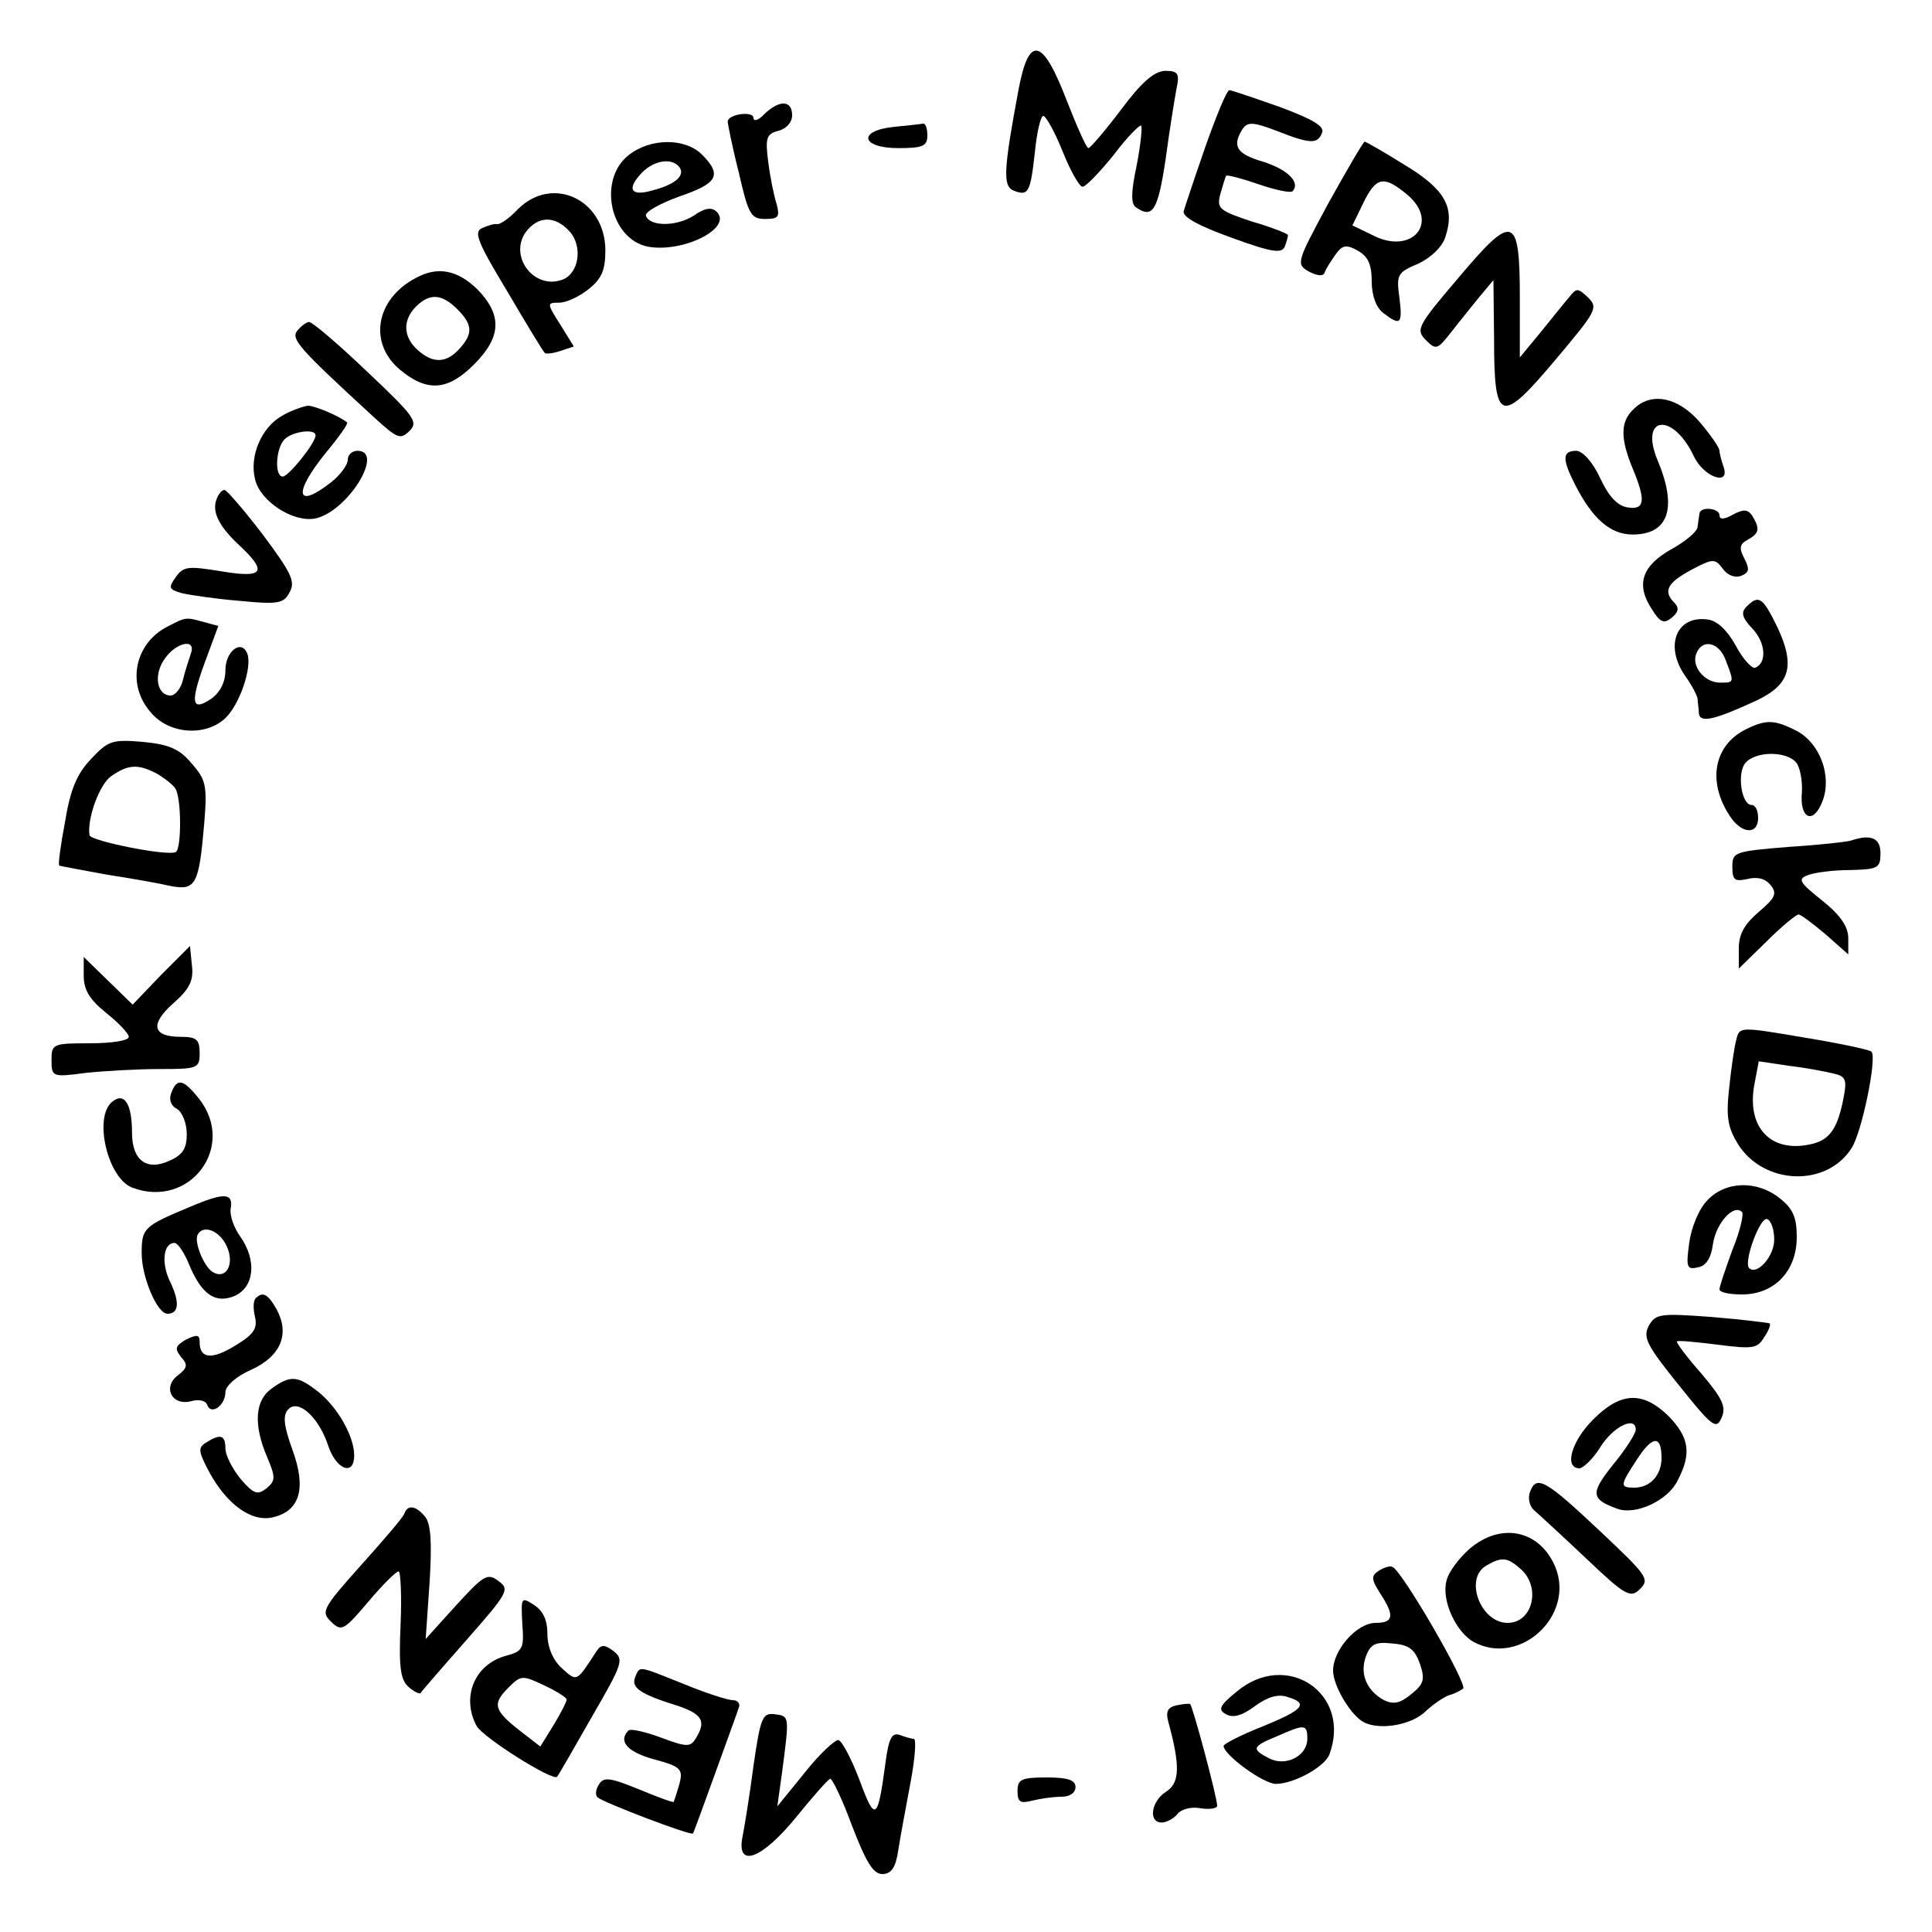
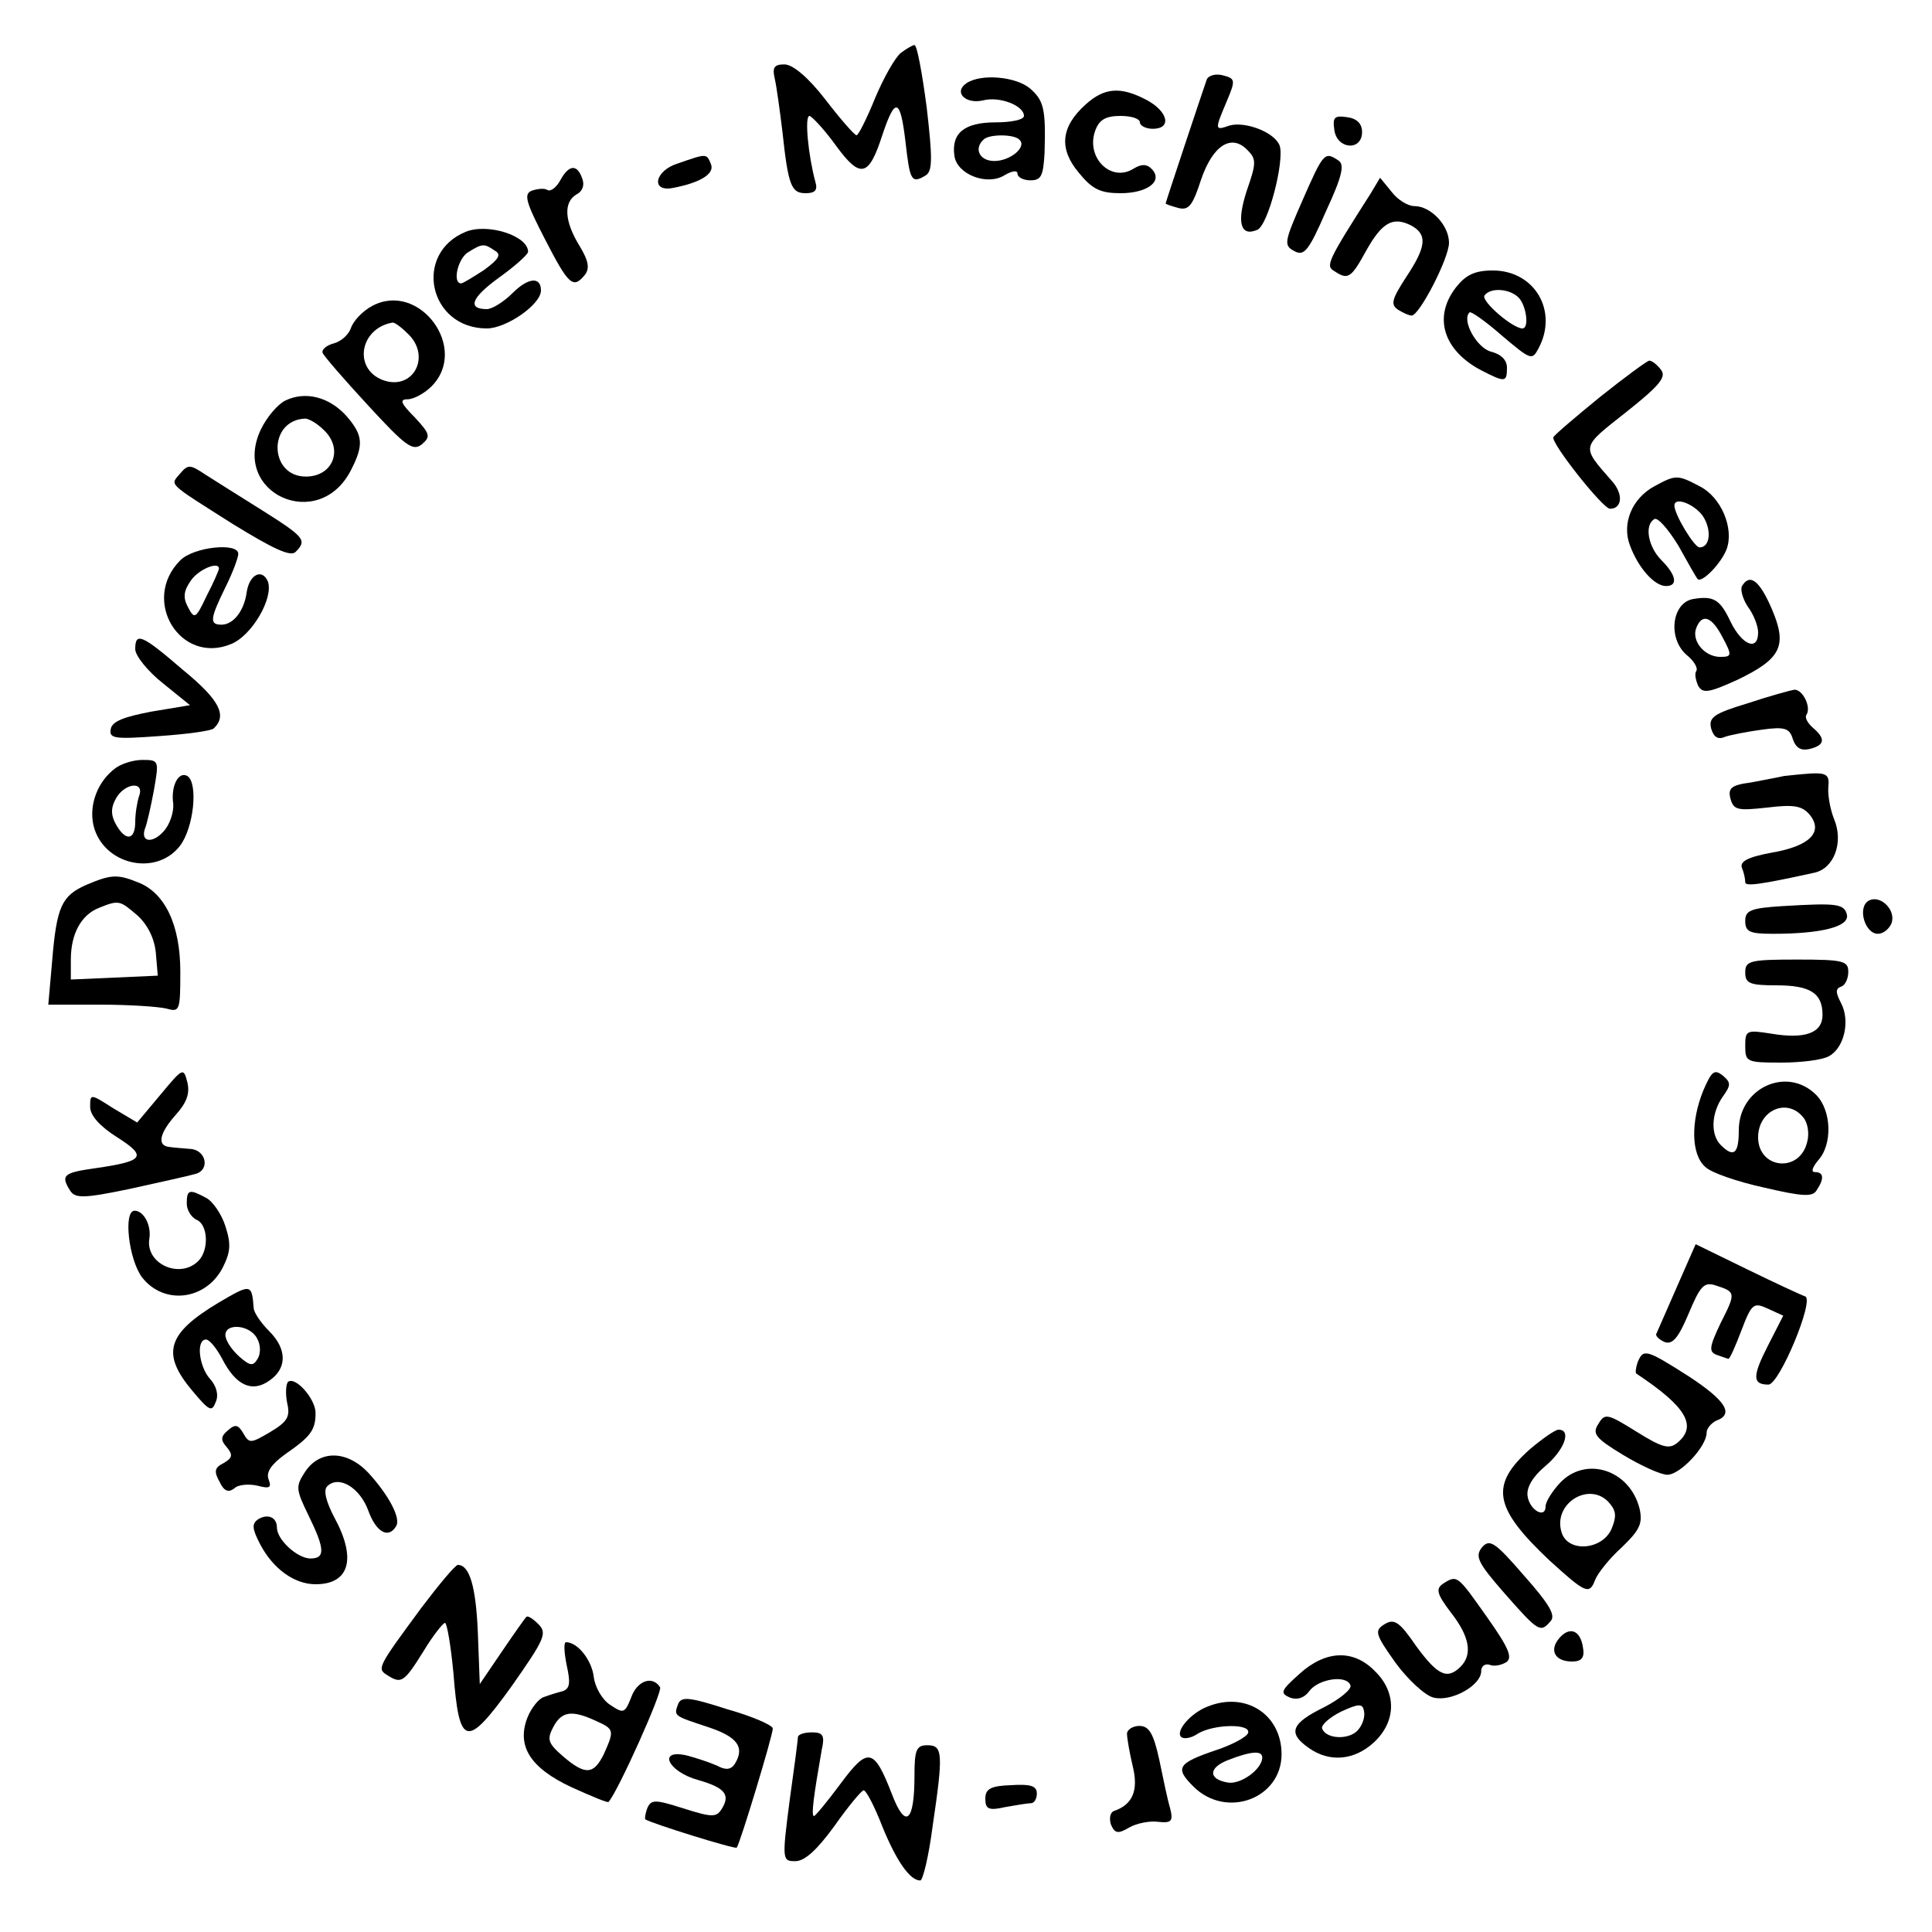
<svg xmlns="http://www.w3.org/2000/svg" version="1.0" width="300pt" height="300pt" viewBox="0 0 300 300" preserveAspectRatio="xMidYMid meet">
  <g transform="translate(0,300) scale(0.1,-0.1)" fill="#000000" stroke="none">
-     <path d="M1582 2863 c-24 -128 -25 -152 -8 -159 23 -9 26 -3 33 60 3 31 9 56 13 56 4 0 18 -25 30 -55 12 -30 26 -55 31 -55 5 0 26 22 48 49 21 28 41 48 43 46 2 -3 -1 -31 -7 -62 -9 -42 -9 -60 -1 -65 26 -18 34 -5 46 75 6 45 14 94 17 110 5 23 2 27 -18 27 -17 -1 -36 -17 -68 -60 -25 -33 -48 -60 -51 -60 -3 0 -18 34 -34 75 -37 96 -58 101 -74 18z" />
-     <path d="M1872 2773 c-17 -49 -32 -94 -34 -101 -2 -9 24 -23 74 -41 63 -23 78 -25 83 -14 3 8 5 16 5 18 0 2 -25 12 -56 21 -51 17 -55 20 -49 43 4 14 8 27 9 28 1 2 24 -4 50 -13 26 -9 50 -14 53 -11 13 14 -8 34 -46 46 -41 12 -48 24 -32 50 8 12 16 12 53 -2 53 -21 64 -21 71 -3 4 10 -15 21 -66 40 -40 14 -75 26 -78 26 -4 0 -20 -39 -37 -87z" />
-     <path d="M1187 2823 c-9 -10 -17 -12 -17 -6 0 11 -40 6 -40 -6 0 -3 7 -39 17 -78 15 -66 19 -73 41 -73 21 0 23 3 18 23 -4 12 -10 41 -13 65 -5 38 -3 44 16 49 12 3 21 13 21 24 0 24 -20 24 -43 2z" />
-     <path d="M1388 2803 c-57 -6 -51 -33 7 -33 38 0 45 3 45 20 0 11 -3 19 -7 18 -5 -1 -25 -3 -45 -5z" />
-     <path d="M976 2759 c-48 -38 -29 -130 30 -142 55 -10 132 29 107 54 -8 8 -19 6 -36 -6 -27 -17 -68 -17 -74 0 -2 6 22 19 52 30 59 20 67 33 35 65 -26 26 -80 26 -114 -1z m80 -20 c7 -13 -9 -26 -44 -35 -32 -9 -39 2 -17 26 20 22 50 26 61 9z" />
-     <path d="M2063 2685 c-50 -93 -51 -95 -30 -107 14 -7 22 -7 24 -1 2 6 10 18 17 28 10 14 16 16 34 6 16 -9 22 -21 22 -48 0 -22 7 -41 18 -49 27 -21 30 -17 25 24 -5 35 -3 39 28 52 20 9 38 26 43 41 16 47 0 75 -63 113 -32 20 -60 36 -62 36 -2 0 -27 -43 -56 -95z m123 12 c50 -43 6 -94 -55 -62 l-31 15 17 35 c20 41 32 43 69 12z" />
-     <path d="M804 2675 c-13 -14 -28 -24 -32 -23 -4 1 -14 -2 -23 -6 -14 -6 -8 -21 39 -99 30 -51 56 -94 58 -95 1 -2 12 -1 24 3 l21 7 -21 34 c-21 33 -21 34 -2 34 11 0 31 9 46 21 20 16 26 29 26 60 0 79 -82 118 -136 64z m81 -35 c20 -23 14 -64 -11 -74 -44 -17 -84 35 -58 73 19 26 46 27 69 1z" />
-     <path d="M2265 2569 c-64 -75 -67 -81 -51 -97 16 -16 18 -15 40 13 13 17 33 41 44 55 l21 25 1 -91 c0 -131 10 -134 95 -33 64 76 67 81 51 97 -16 15 -18 15 -29 1 -7 -8 -27 -33 -44 -54 l-33 -40 0 91 c0 131 -10 134 -95 33z" />
-     <path d="M645 2568 c-62 -33 -73 -101 -24 -142 42 -35 74 -33 115 8 43 43 44 77 5 117 -31 30 -62 36 -96 17z m65 -48 c24 -24 25 -38 3 -62 -20 -22 -41 -23 -65 -1 -22 20 -23 46 -2 67 21 21 40 20 64 -4z" />
-     <path d="M462 2487 c-11 -13 0 -26 121 -137 34 -31 39 -33 53 -19 14 14 7 23 -66 92 -45 43 -85 77 -90 77 -4 0 -12 -6 -18 -13z" />
-     <path d="M2536 2364 c-20 -19 -20 -45 -1 -91 21 -50 19 -65 -7 -61 -16 2 -30 17 -43 45 -12 26 -27 42 -37 43 -22 0 -23 -12 -2 -53 27 -53 55 -77 89 -77 56 0 70 41 39 115 -29 69 23 76 56 7 15 -33 58 -48 46 -16 -3 9 -6 20 -6 24 0 5 -14 25 -31 45 -34 39 -76 47 -103 19z" />
-     <path d="M439 2355 c-33 -18 -52 -63 -43 -99 8 -35 60 -68 94 -61 50 11 108 105 65 105 -8 0 -15 -6 -15 -14 0 -8 -12 -24 -26 -35 -55 -43 -59 -17 -8 46 20 24 35 45 33 47 -12 10 -50 26 -61 26 -7 -1 -25 -7 -39 -15z m51 -31 c0 -12 -42 -64 -51 -64 -13 0 -11 44 3 58 12 12 48 17 48 6z" />
-     <path d="M336 2224 c-7 -19 4 -42 38 -73 42 -40 34 -49 -31 -38 -50 8 -58 8 -70 -9 -12 -17 -11 -19 9 -25 13 -3 53 -9 90 -12 61 -6 69 -4 78 14 9 16 2 30 -42 89 -29 38 -56 69 -59 69 -4 1 -10 -6 -13 -15z" />
-     <path d="M2639 2203 c-1 -5 -2 -14 -3 -21 0 -7 -19 -23 -41 -35 -46 -26 -55 -55 -30 -93 13 -21 19 -23 31 -13 10 8 12 15 4 23 -18 18 -11 31 26 51 34 18 37 18 49 2 7 -10 19 -15 29 -11 12 5 13 10 5 26 -9 17 -8 23 5 30 18 10 19 17 7 37 -7 10 -13 11 -30 2 -14 -8 -21 -8 -21 -1 0 11 -29 14 -31 3z" />
-     <path d="M2712 2058 c-9 -9 -7 -17 9 -34 21 -22 23 -54 4 -61 -5 -1 -19 14 -30 35 -13 23 -28 38 -43 40 -49 7 -68 -41 -35 -88 10 -14 18 -29 19 -35 0 -5 2 -16 2 -23 2 -15 24 -10 89 20 53 25 61 54 33 114 -23 47 -29 51 -48 32z m-32 -84 c13 -34 13 -34 -9 -34 -24 0 -45 25 -37 45 9 24 36 18 46 -11z" />
-     <path d="M260 2027 c-51 -26 -64 -90 -26 -133 28 -34 84 -38 115 -10 23 21 43 80 35 101 -9 23 -34 4 -34 -26 0 -18 -8 -34 -22 -44 -31 -21 -33 -6 -9 59 l20 54 -22 6 c-29 8 -28 8 -57 -7z m36 -43 c-3 -9 -9 -27 -12 -40 -3 -13 -12 -24 -19 -24 -21 0 -27 31 -10 56 18 27 51 34 41 8z" />
-     <path d="M2710 1867 c-49 -25 -59 -81 -24 -134 18 -28 44 -30 44 -3 0 11 -4 20 -10 20 -16 0 -23 49 -10 65 16 19 64 19 79 1 6 -7 10 -28 9 -46 -4 -42 18 -51 32 -14 15 39 -4 90 -40 109 -35 18 -48 18 -80 2z" />
-     <path d="M141 1821 c-22 -23 -32 -48 -40 -97 -7 -37 -11 -67 -9 -68 2 -1 35 -7 73 -14 39 -6 84 -14 101 -18 38 -7 43 3 51 96 5 60 3 69 -19 94 -19 23 -35 30 -76 34 -48 4 -54 2 -81 -27z m102 -22 c12 -7 25 -17 29 -23 10 -14 10 -94 1 -99 -12 -7 -132 17 -134 26 -4 25 15 79 34 92 26 18 41 19 70 4z" />
-     <path d="M2875 1695 c-5 -2 -49 -7 -97 -10 -85 -7 -88 -8 -88 -31 0 -21 4 -23 23 -19 15 4 28 1 36 -9 11 -13 8 -20 -18 -42 -22 -19 -31 -34 -31 -57 l0 -31 43 42 c23 23 46 42 50 42 3 0 22 -14 42 -31 l35 -31 0 25 c0 18 -12 36 -41 59 -35 28 -38 33 -22 39 10 4 39 8 66 8 43 1 47 3 47 26 0 24 -15 30 -45 20z" />
-     <path d="M250 1486 l-44 -46 -38 37 -38 37 0 -29 c0 -22 9 -37 35 -58 19 -15 35 -32 35 -37 0 -6 -27 -10 -60 -10 -58 0 -60 -1 -60 -26 0 -26 1 -27 53 -20 28 3 80 6 115 6 59 0 62 1 62 25 0 21 -5 25 -29 25 -44 0 -49 19 -12 52 25 22 32 35 29 59 l-3 30 -45 -45z" />
-     <path d="M2696 1385 c-3 -11 -8 -45 -11 -75 -5 -45 -2 -61 14 -87 40 -63 137 -67 176 -6 16 24 40 141 31 150 -3 3 -50 13 -105 22 -100 17 -100 17 -105 -4z m151 -52 c19 -4 21 -10 16 -36 -9 -48 -21 -66 -48 -73 -64 -16 -103 24 -91 91 l7 37 47 -7 c26 -3 57 -9 69 -12z" />
-     <path d="M266 1303 c-4 -10 -1 -20 9 -25 8 -5 15 -22 15 -39 0 -22 -6 -32 -26 -41 -36 -17 -59 0 -59 43 0 45 -12 64 -31 48 -29 -24 -7 -118 31 -133 89 -34 163 63 104 138 -24 30 -34 33 -43 9z" />
-     <path d="M2651 1136 c-13 -13 -25 -43 -28 -66 -5 -37 -4 -42 13 -38 13 2 21 14 24 37 5 32 32 62 45 49 3 -3 -3 -30 -15 -59 -11 -30 -20 -57 -20 -61 0 -5 16 -8 35 -8 50 0 85 36 85 89 0 31 -6 44 -26 60 -36 29 -85 27 -113 -3z m104 -61 c0 -26 -27 -56 -39 -44 -9 9 17 80 28 76 6 -2 11 -16 11 -32z" />
-     <path d="M295 1126 c-72 -30 -75 -33 -75 -72 0 -37 24 -94 40 -94 18 0 19 18 5 48 -15 29 -12 62 6 62 5 0 15 -15 22 -32 20 -49 42 -63 72 -50 30 14 34 55 8 92 -10 14 -16 32 -15 42 5 26 -9 27 -63 4z m57 -61 c13 -28 -1 -53 -22 -40 -14 9 -29 47 -23 58 9 16 34 6 45 -18z" />
-     <path d="M397 984 c-4 -4 -4 -17 -1 -29 4 -18 -2 -27 -30 -44 -37 -23 -56 -21 -56 5 0 12 -4 12 -21 4 -17 -10 -18 -14 -8 -27 11 -12 10 -17 -4 -28 -25 -18 -11 -48 19 -41 13 4 24 1 26 -6 6 -16 28 0 28 20 0 10 17 25 40 35 46 21 60 55 40 93 -14 25 -22 29 -33 18z" />
-     <path d="M2560 941 c-9 -18 -3 -30 47 -92 52 -65 58 -69 66 -51 8 17 2 30 -31 69 -23 26 -40 49 -38 50 2 2 30 -1 63 -5 54 -7 62 -6 72 11 7 10 11 20 9 22 -2 1 -42 6 -90 10 -81 6 -87 5 -98 -14z" />
-     <path d="M422 844 c-26 -18 -29 -56 -7 -107 13 -31 13 -36 -1 -48 -14 -11 -20 -9 -40 14 -13 16 -24 37 -24 48 0 21 -8 23 -30 9 -13 -8 -12 -14 5 -46 28 -51 66 -78 99 -70 42 10 52 45 30 105 -14 39 -15 54 -6 63 16 16 48 -14 62 -58 13 -37 40 -46 40 -14 0 30 -26 75 -56 99 -32 25 -43 26 -72 5z" />
-     <path d="M2474 796 c-34 -34 -46 -76 -21 -76 6 1 21 15 32 33 20 32 55 49 55 27 0 -6 -16 -31 -35 -54 -36 -45 -35 -54 7 -69 28 -10 78 13 93 44 22 42 18 67 -14 100 -40 39 -74 38 -117 -5z m106 -60 c0 -27 -18 -46 -42 -46 -23 0 -23 3 4 44 24 37 38 38 38 2z" />
-     <path d="M2376 684 c-4 -10 -1 -23 6 -29 7 -6 44 -40 81 -75 62 -59 69 -62 84 -47 15 15 10 21 -62 89 -85 80 -99 88 -109 62z" />
-     <path d="M628 650 c-1 -5 -32 -41 -67 -80 -60 -67 -63 -73 -47 -88 16 -16 20 -14 58 31 22 26 43 47 47 47 3 0 5 -37 3 -83 -3 -67 0 -86 13 -97 8 -7 17 -11 18 -9 1 2 33 39 71 82 65 74 68 79 50 92 -17 13 -23 9 -66 -38 l-47 -52 6 87 c4 64 2 92 -7 103 -14 17 -27 19 -32 5z" />
-     <path d="M2282 595 c-16 -14 -33 -36 -36 -50 -8 -30 15 -80 43 -95 72 -38 157 42 126 117 -24 57 -84 70 -133 28z m80 -32 c31 -28 18 -83 -21 -83 -42 0 -68 69 -33 89 24 14 33 13 54 -6z" />
-     <path d="M2141 561 c-12 -8 -12 -13 2 -35 23 -35 21 -46 -7 -46 -29 0 -66 -42 -66 -74 0 -22 24 -64 44 -78 23 -16 77 -8 100 15 13 12 30 23 37 25 8 2 17 7 21 10 7 7 -96 185 -110 189 -4 2 -13 -1 -21 -6z m64 -145 c8 -24 6 -31 -14 -47 -17 -14 -27 -16 -42 -9 -27 15 -38 41 -28 68 7 19 15 23 41 20 26 -2 35 -9 43 -32z" />
-     <path d="M811 479 c3 -39 1 -43 -25 -50 -49 -13 -70 -64 -46 -109 10 -18 118 -86 125 -79 2 2 26 44 54 93 48 83 50 89 34 102 -15 11 -20 11 -28 -2 -30 -46 -29 -46 -53 -24 -14 13 -22 33 -22 53 0 22 -7 36 -21 45 -20 13 -20 11 -18 -29z m69 -118 c0 -3 -9 -21 -20 -39 l-21 -34 -31 24 c-41 32 -44 42 -19 67 20 20 22 20 56 4 19 -9 35 -19 35 -22z" />
-     <path d="M986 395 c-6 -16 9 -26 67 -44 38 -13 44 -24 27 -51 -8 -13 -14 -13 -54 2 -24 9 -47 14 -50 11 -17 -17 -1 -34 40 -45 41 -11 45 -15 39 -38 -4 -14 -8 -26 -9 -28 -2 -1 -26 8 -55 20 -44 18 -54 19 -61 7 -5 -7 -6 -17 -2 -20 9 -8 145 -60 148 -56 1 1 16 42 34 92 18 50 35 96 37 103 3 6 -1 12 -9 12 -8 0 -42 11 -76 25 -73 29 -68 29 -76 10z" />
-     <path d="M1920 373 c-27 -22 -29 -28 -16 -35 11 -6 25 -2 45 13 19 14 36 19 50 14 34 -10 25 -20 -39 -46 -33 -13 -60 -27 -60 -30 0 -14 62 -59 81 -59 28 0 75 26 83 45 36 95 -66 164 -144 98z m110 -73 c0 -27 -34 -44 -60 -30 -27 14 -26 18 13 34 43 19 47 19 47 -4z" />
-     <path d="M1827 352 c-14 -3 -17 -10 -13 -25 19 -70 18 -95 -3 -109 -23 -14 -29 -48 -7 -48 7 0 19 6 25 14 6 7 22 11 36 8 14 -2 25 0 25 4 0 13 -38 155 -42 158 -2 1 -11 0 -21 -2z" />
-     <path d="M1170 258 c-6 -46 -14 -95 -17 -110 -10 -50 30 -35 83 30 25 31 49 58 53 60 3 1 19 -32 34 -73 22 -57 33 -75 47 -75 14 0 21 10 25 38 3 20 12 67 19 105 7 37 9 67 5 67 -4 0 -14 3 -22 6 -12 4 -17 -5 -22 -43 -12 -90 -16 -93 -40 -28 -12 32 -27 61 -33 63 -5 1 -29 -21 -52 -50 l-43 -53 7 50 c12 91 12 90 -10 93 -20 3 -23 -4 -34 -80z" />
-     <path d="M1580 219 c0 -17 4 -20 23 -15 12 3 32 6 45 6 13 0 22 6 22 15 0 11 -12 15 -45 15 -39 0 -45 -3 -45 -21z" />
+     <path d="M1399 2918 c-9 -7 -27 -39 -40 -70 -13 -32 -26 -58 -29 -58 -3 0 -25 25 -48 55 -27 35 -51 55 -64 55 -16 0 -19 -5 -15 -22 3 -13 8 -50 12 -83 9 -84 14 -95 36 -95 15 0 19 5 15 18 -11 41 -17 102 -9 102 4 -1 23 -21 41 -46 38 -52 51 -49 72 16 20 60 28 58 36 -10 7 -61 9 -66 32 -52 10 7 10 27 1 105 -7 53 -15 97 -19 97 -3 0 -13 -6 -21 -12z" />
+     <path d="M1874 2877 c-7 -20 -64 -191 -64 -193 0 -1 9 -4 20 -7 16 -4 22 4 35 44 18 53 47 72 72 46 14 -14 14 -20 -1 -63 -16 -49 -10 -72 16 -61 17 6 43 108 35 131 -8 21 -54 38 -78 31 -23 -8 -23 -7 -4 38 14 33 13 35 -6 40 -11 3 -22 0 -25 -6z" />
+     <path d="M1501 2871 c-21 -14 -2 -33 25 -27 26 7 64 -8 64 -24 0 -6 -20 -10 -44 -10 -49 0 -69 -17 -64 -52 4 -29 51 -47 78 -30 12 7 20 8 20 2 0 -5 9 -10 20 -10 17 0 20 7 22 43 2 68 -1 81 -23 100 -22 18 -75 23 -98 8z m82 -88 c12 -11 -14 -33 -39 -33 -23 0 -32 19 -17 33 8 9 48 9 56 0z" />
+     <path d="M1686 2838 c-39 -35 -42 -69 -11 -106 21 -26 34 -32 65 -32 42 0 67 19 48 38 -7 7 -15 8 -28 0 -35 -22 -75 18 -59 60 6 16 16 22 39 22 16 0 30 -4 30 -10 0 -5 9 -10 20 -10 30 0 24 27 -10 45 -40 21 -65 19 -94 -7z" />
+     <path d="M2072 2798 c4 -30 43 -33 43 -3 0 13 -8 21 -23 23 -20 3 -23 0 -20 -20z" />
+     <path d="M1052 2746 c-35 -11 -42 -44 -8 -38 43 8 66 22 60 37 -7 17 -6 17 -52 1z" />
+     <path d="M2023 2690 c-29 -66 -30 -71 -13 -80 15 -8 22 0 49 62 26 56 29 73 19 79 -21 14 -23 12 -55 -61z" />
+     <path d="M870 2720 c-6 -11 -15 -18 -20 -15 -4 3 -15 2 -24 -1 -13 -5 -10 -17 20 -75 37 -72 44 -78 62 -56 8 10 6 22 -8 45 -24 39 -25 68 -5 80 10 5 13 15 9 25 -8 23 -21 21 -34 -3z" />
+     <path d="M2128 2699 c-67 -105 -70 -112 -56 -120 21 -14 26 -11 49 31 25 45 42 54 70 40 26 -14 24 -33 -8 -81 -22 -34 -24 -42 -12 -50 8 -5 17 -9 21 -9 12 0 58 89 58 113 0 27 -28 57 -54 57 -10 0 -26 10 -35 22 l-18 22 -15 -25z" />
+     <path d="M723 2640 c-82 -34 -57 -150 33 -150 30 0 84 37 84 59 0 22 -20 20 -44 -4 -14 -14 -32 -25 -40 -25 -31 0 -24 18 19 49 25 18 45 36 45 40 0 25 -63 45 -97 31z m45 -29 c11 -6 7 -13 -16 -30 -17 -11 -33 -21 -36 -21 -14 0 -5 40 12 49 21 13 24 13 40 2z" />
+     <path d="M2261 2554 c-36 -46 -20 -98 39 -129 37 -19 40 -19 40 4 0 12 -9 21 -25 25 -22 6 -46 49 -33 61 2 2 25 -14 50 -36 45 -38 47 -39 57 -20 31 58 -6 121 -71 121 -28 0 -42 -7 -57 -26z m97 -16 c12 -12 17 -48 6 -48 -15 0 -64 42 -59 51 9 13 39 11 53 -3z" />
+     <path d="M578 2525 c-15 -8 -29 -23 -33 -34 -3 -10 -15 -21 -26 -24 -12 -3 -20 -10 -18 -15 2 -5 34 -42 71 -82 58 -63 69 -71 83 -60 14 12 13 16 -11 42 -22 22 -24 28 -11 28 9 0 26 9 37 20 59 59 -19 164 -92 125z m54 -42 c39 -35 10 -91 -38 -73 -46 18 -35 80 15 89 3 1 13 -6 23 -16z" />
+     <path d="M2485 2384 c-38 -31 -71 -59 -73 -63 -3 -10 77 -111 88 -111 19 0 21 23 3 43 -48 55 -49 51 22 107 53 42 63 55 54 66 -6 8 -14 14 -18 14 -3 0 -37 -25 -76 -56z" />
+     <path d="M443 2378 c-12 -6 -29 -26 -38 -45 -47 -99 90 -161 140 -63 20 39 19 54 -7 84 -27 30 -64 39 -95 24z m59 -45 c32 -29 16 -73 -27 -73 -58 0 -59 88 -1 90 5 0 18 -7 28 -17z" />
+     <path d="M280 2265 c-16 -19 -22 -13 82 -79 62 -38 89 -51 97 -43 18 18 14 23 -51 64 -35 22 -75 47 -89 56 -24 16 -27 16 -39 2z" />
+     <path d="M2569 2245 c-35 -19 -51 -58 -38 -92 13 -35 38 -63 56 -63 19 0 16 17 -7 40 -21 21 -27 55 -11 64 5 3 21 -15 37 -41 15 -27 28 -50 30 -52 6 -7 36 23 45 46 12 32 -8 81 -42 98 -34 18 -37 18 -70 0z m75 -46 c14 -21 12 -49 -5 -49 -8 0 -39 51 -39 65 0 14 30 3 44 -16z" />
+     <path d="M280 2130 c-62 -62 0 -163 79 -130 32 13 66 71 57 97 -9 21 -29 11 -33 -17 -4 -29 -21 -50 -39 -50 -19 0 -18 9 6 58 11 22 20 46 20 52 0 18 -69 11 -90 -10z m60 -13 c0 -2 -8 -21 -19 -42 -17 -36 -19 -37 -29 -18 -8 15 -7 25 4 41 12 18 44 31 44 19z" />
+     <path d="M2705 2090 c-3 -5 1 -20 9 -32 9 -12 16 -30 16 -40 0 -30 -25 -20 -43 17 -16 34 -26 40 -57 35 -34 -5 -41 -61 -11 -87 11 -9 18 -20 15 -25 -3 -4 -1 -14 3 -23 7 -12 16 -11 60 9 69 33 79 53 54 111 -19 44 -34 55 -46 35z m-30 -80 c15 -28 14 -30 -4 -30 -24 0 -45 25 -37 45 9 23 24 18 41 -15z" />
+     <path d="M210 1992 c0 -10 19 -34 43 -53 l42 -34 -60 -10 c-42 -8 -61 -15 -63 -27 -3 -15 6 -16 75 -11 43 3 81 8 85 12 21 20 9 44 -47 90 -65 56 -75 60 -75 33z" />
+     <path d="M2714 1908 c-53 -16 -61 -22 -57 -39 4 -14 11 -18 22 -13 9 3 35 8 57 11 36 5 43 2 48 -15 5 -14 13 -18 26 -15 24 6 25 16 5 33 -8 7 -13 16 -10 20 8 12 -6 40 -19 39 -6 -1 -39 -10 -72 -21z" />
+     <path d="M179 1807 c-27 -20 -41 -56 -34 -88 14 -61 96 -81 134 -33 22 28 29 98 12 109 -14 8 -26 -16 -22 -43 1 -13 -5 -32 -15 -43 -17 -19 -36 -17 -29 4 3 7 9 33 14 60 8 46 8 47 -18 47 -14 0 -33 -6 -42 -13z m37 -43 c-3 -9 -6 -27 -6 -40 0 -29 -15 -31 -30 -4 -8 14 -8 26 0 40 13 24 45 28 36 4z" />
+     <path d="M2770 1795 c-8 -2 -31 -6 -51 -10 -31 -4 -36 -9 -32 -25 5 -18 11 -19 57 -14 41 5 54 3 66 -11 22 -27 0 -49 -59 -59 -38 -7 -50 -14 -46 -24 3 -7 5 -17 5 -22 0 -7 26 -3 108 15 30 7 45 47 30 83 -6 15 -10 37 -9 50 2 18 -2 22 -26 21 -15 -1 -35 -3 -43 -4z" />
+     <path d="M134 1626 c-38 -17 -46 -33 -53 -118 l-6 -68 80 0 c44 0 90 -3 103 -6 21 -6 22 -4 22 57 0 73 -24 123 -66 139 -32 13 -42 12 -80 -4z m80 -48 c16 -15 26 -36 28 -58 l3 -35 -67 -3 -68 -3 0 31 c0 40 16 69 43 80 32 13 33 12 61 -12z" />
+     <path d="M2901 1601 c-17 -11 -5 -51 15 -51 8 0 17 7 21 16 8 21 -18 46 -36 35z" />
+     <path d="M2768 1593 c-50 -3 -58 -7 -58 -23 0 -17 7 -20 43 -20 75 0 118 11 115 29 -4 18 -16 19 -100 14z" />
+     <path d="M2710 1490 c0 -17 7 -20 48 -20 53 0 72 -12 72 -46 0 -28 -27 -38 -80 -29 -38 6 -40 5 -40 -19 0 -25 2 -26 56 -26 30 0 64 4 74 10 24 13 33 55 19 82 -9 17 -9 23 0 26 6 2 11 12 11 23 0 17 -8 19 -80 19 -73 0 -80 -2 -80 -20z" />
+     <path d="M249 1300 l-36 -43 -37 22 c-36 23 -36 23 -36 2 0 -13 15 -30 42 -47 47 -30 42 -37 -34 -48 -50 -7 -54 -11 -39 -35 8 -12 21 -12 93 3 45 10 91 20 101 23 24 6 17 38 -8 39 -11 1 -26 2 -32 3 -20 2 -15 22 10 50 17 19 22 33 18 50 -6 24 -7 23 -42 -19z" />
+     <path d="M2645 1307 c-20 -49 -19 -100 3 -119 9 -9 50 -23 91 -32 60 -14 76 -15 82 -4 12 18 11 28 -3 28 -6 0 -4 7 5 18 23 25 21 78 -3 102 -45 45 -120 11 -120 -55 0 -37 -8 -43 -28 -23 -16 16 -15 49 3 75 13 18 13 22 0 33 -13 10 -17 7 -30 -23z m155 -42 c7 -8 10 -25 6 -39 -12 -48 -76 -41 -76 8 0 42 45 62 70 31z" />
+     <path d="M290 1131 c0 -10 7 -21 15 -25 18 -7 20 -47 3 -64 -29 -29 -83 -4 -76 35 3 21 -9 43 -23 43 -18 0 -9 -77 12 -104 34 -43 99 -35 125 16 12 24 13 36 4 64 -6 19 -20 39 -30 44 -26 14 -30 13 -30 -9z" />
+     <path d="M2604 1002 c-16 -36 -30 -69 -32 -73 -2 -3 4 -9 13 -13 12 -4 21 6 37 44 18 43 24 50 42 44 31 -10 32 -11 8 -58 -18 -38 -19 -45 -6 -50 9 -3 17 -6 18 -6 2 0 11 20 20 44 16 42 19 44 41 34 l24 -11 -24 -47 c-24 -47 -24 -60 1 -60 17 0 72 132 57 137 -6 2 -47 21 -90 42 l-80 39 -29 -66z" />
+     <path d="M339 977 c-80 -48 -89 -79 -40 -137 26 -31 30 -33 36 -17 5 11 1 25 -9 36 -17 19 -22 61 -6 61 5 0 16 -13 25 -30 21 -41 46 -53 73 -34 28 19 28 49 0 77 -13 13 -23 28 -24 35 -3 39 -4 39 -55 9z m60 -55 c6 -10 6 -24 1 -32 -7 -12 -12 -11 -29 4 -12 11 -21 25 -21 33 0 19 38 16 49 -5z" />
+     <path d="M2543 885 c-3 -9 -4 -17 -2 -18 77 -51 95 -81 64 -107 -13 -11 -24 -8 -64 17 -45 28 -49 29 -59 12 -10 -15 -5 -22 38 -48 28 -17 59 -31 69 -31 20 0 61 44 61 65 0 7 7 15 15 19 28 10 15 31 -43 69 -66 42 -70 43 -79 22z" />
+     <path d="M447 854 c-3 -4 -4 -18 -1 -33 5 -21 0 -29 -27 -45 -29 -17 -32 -18 -41 -2 -8 14 -13 15 -24 5 -11 -9 -12 -15 -2 -26 10 -12 9 -17 -5 -25 -14 -7 -15 -13 -6 -29 7 -15 14 -17 23 -10 6 6 23 7 36 4 19 -5 22 -3 17 10 -4 11 4 23 26 39 39 27 47 37 47 64 0 22 -32 58 -43 48z" />
+     <path d="M2376 750 c-63 -56 -57 -91 30 -173 56 -51 62 -54 71 -30 4 10 22 33 41 50 28 27 33 37 28 60 -15 61 -84 83 -124 40 -12 -13 -22 -29 -22 -36 0 -20 -25 -6 -28 16 -2 13 8 30 27 46 30 25 42 57 21 57 -5 0 -25 -14 -44 -30z m124 -85 c10 -12 10 -21 2 -40 -15 -32 -67 -36 -77 -5 -15 46 45 82 75 45z" />
+     <path d="M474 715 c-15 -23 -15 -27 5 -68 26 -53 26 -67 3 -67 -20 0 -52 29 -52 48 0 16 -14 22 -29 13 -10 -7 -10 -14 3 -39 20 -38 53 -62 86 -62 53 0 64 40 29 104 -13 25 -17 42 -11 48 18 18 51 -2 64 -38 12 -33 31 -44 43 -24 8 12 -11 48 -43 83 -33 35 -75 36 -98 2z" />
+     <path d="M2301 597 c-11 -14 -6 -24 36 -72 52 -59 55 -61 71 -42 8 9 -3 27 -42 71 -45 52 -53 57 -65 43z" />
+     <path d="M654 503 c-67 -91 -69 -94 -53 -104 22 -14 26 -12 56 36 15 25 31 45 34 45 3 0 9 -35 13 -77 9 -116 20 -119 90 -22 52 74 56 83 42 97 -9 9 -17 14 -19 11 -2 -2 -19 -26 -38 -54 l-34 -50 -3 80 c-3 72 -13 105 -31 105 -4 0 -29 -30 -57 -67z" />
+     <path d="M2241 541 c-12 -8 -10 -16 12 -45 29 -37 34 -65 15 -84 -21 -21 -36 -13 -69 32 -26 38 -34 43 -49 34 -16 -10 -15 -15 17 -60 19 -26 46 -51 59 -54 28 -7 74 19 74 41 0 8 6 12 13 10 6 -3 18 -1 26 4 10 7 4 22 -30 70 -46 65 -46 66 -68 52z" />
+     <path d="M2421 456 c-16 -19 -6 -36 20 -36 15 0 20 6 17 22 -4 27 -21 33 -37 14z" />
+     <path d="M880 414 c6 -27 5 -36 -6 -40 -8 -2 -21 -6 -29 -9 -8 -2 -20 -17 -26 -32 -17 -44 4 -78 68 -108 31 -14 57 -25 58 -23 15 17 84 171 80 178 -12 19 -36 10 -45 -16 -10 -25 -12 -25 -33 -11 -12 8 -23 27 -25 43 -3 26 -25 54 -43 54 -4 0 -3 -16 1 -36z m45 -86 c29 -13 29 -15 13 -51 -16 -33 -29 -34 -64 -4 -23 20 -25 26 -15 45 13 25 29 27 66 10z" />
+     <path d="M2018 401 c-29 -26 -31 -30 -15 -37 11 -4 22 -1 30 10 14 19 58 26 64 9 2 -6 -16 -21 -41 -34 -51 -25 -57 -40 -24 -63 32 -23 71 -20 102 9 34 32 35 77 1 110 -33 34 -76 33 -117 -4z m91 -87 c-13 -16 -50 -15 -56 2 -2 5 11 17 29 26 28 13 34 13 36 1 2 -8 -2 -21 -9 -29z" />
+     <path d="M1053 354 c-7 -19 -7 -18 47 -36 45 -15 57 -31 41 -57 -6 -9 -14 -10 -27 -3 -11 5 -32 12 -47 16 -47 11 -30 -25 17 -38 42 -12 51 -23 36 -46 -8 -12 -15 -12 -59 2 -44 14 -50 14 -56 0 -3 -8 -4 -16 -3 -17 8 -6 140 -47 142 -44 5 6 56 174 56 185 0 5 -32 19 -71 30 -59 19 -71 20 -76 8z" />
+     <path d="M1875 350 c-26 -10 -50 -38 -41 -47 4 -4 16 -2 26 5 25 15 83 16 78 1 -2 -6 -24 -18 -48 -26 -62 -21 -66 -28 -37 -57 51 -51 137 -19 137 50 0 62 -56 98 -115 74z m85 -79 c0 -18 -33 -42 -53 -39 -31 5 -31 23 0 35 36 14 53 15 53 4z" />
+     <path d="M1750 308 c0 -7 4 -30 9 -51 9 -37 0 -59 -29 -69 -6 -2 -8 -11 -5 -21 6 -14 11 -15 28 -5 12 7 33 11 46 9 20 -2 23 1 18 21 -4 13 -11 47 -17 76 -9 41 -16 52 -31 52 -10 0 -19 -6 -19 -12z" />
+     <path d="M1239 303 c0 -5 -6 -50 -13 -100 -12 -92 -11 -93 9 -93 15 0 34 18 61 55 21 30 42 55 45 55 4 0 17 -25 29 -56 22 -54 43 -84 59 -84 4 0 13 37 19 83 17 115 16 127 -8 127 -17 0 -20 -7 -20 -47 0 -73 -14 -84 -35 -29 -28 72 -37 74 -80 16 -20 -27 -39 -50 -41 -50 -5 0 0 34 12 103 5 22 2 27 -15 27 -12 0 -21 -3 -22 -7z" />
+     <path d="M1530 207 c0 -16 5 -19 31 -13 17 3 35 6 40 6 5 0 9 7 9 15 0 12 -10 15 -40 13 -32 -1 -40 -6 -40 -21z" />
  </g>
</svg>
